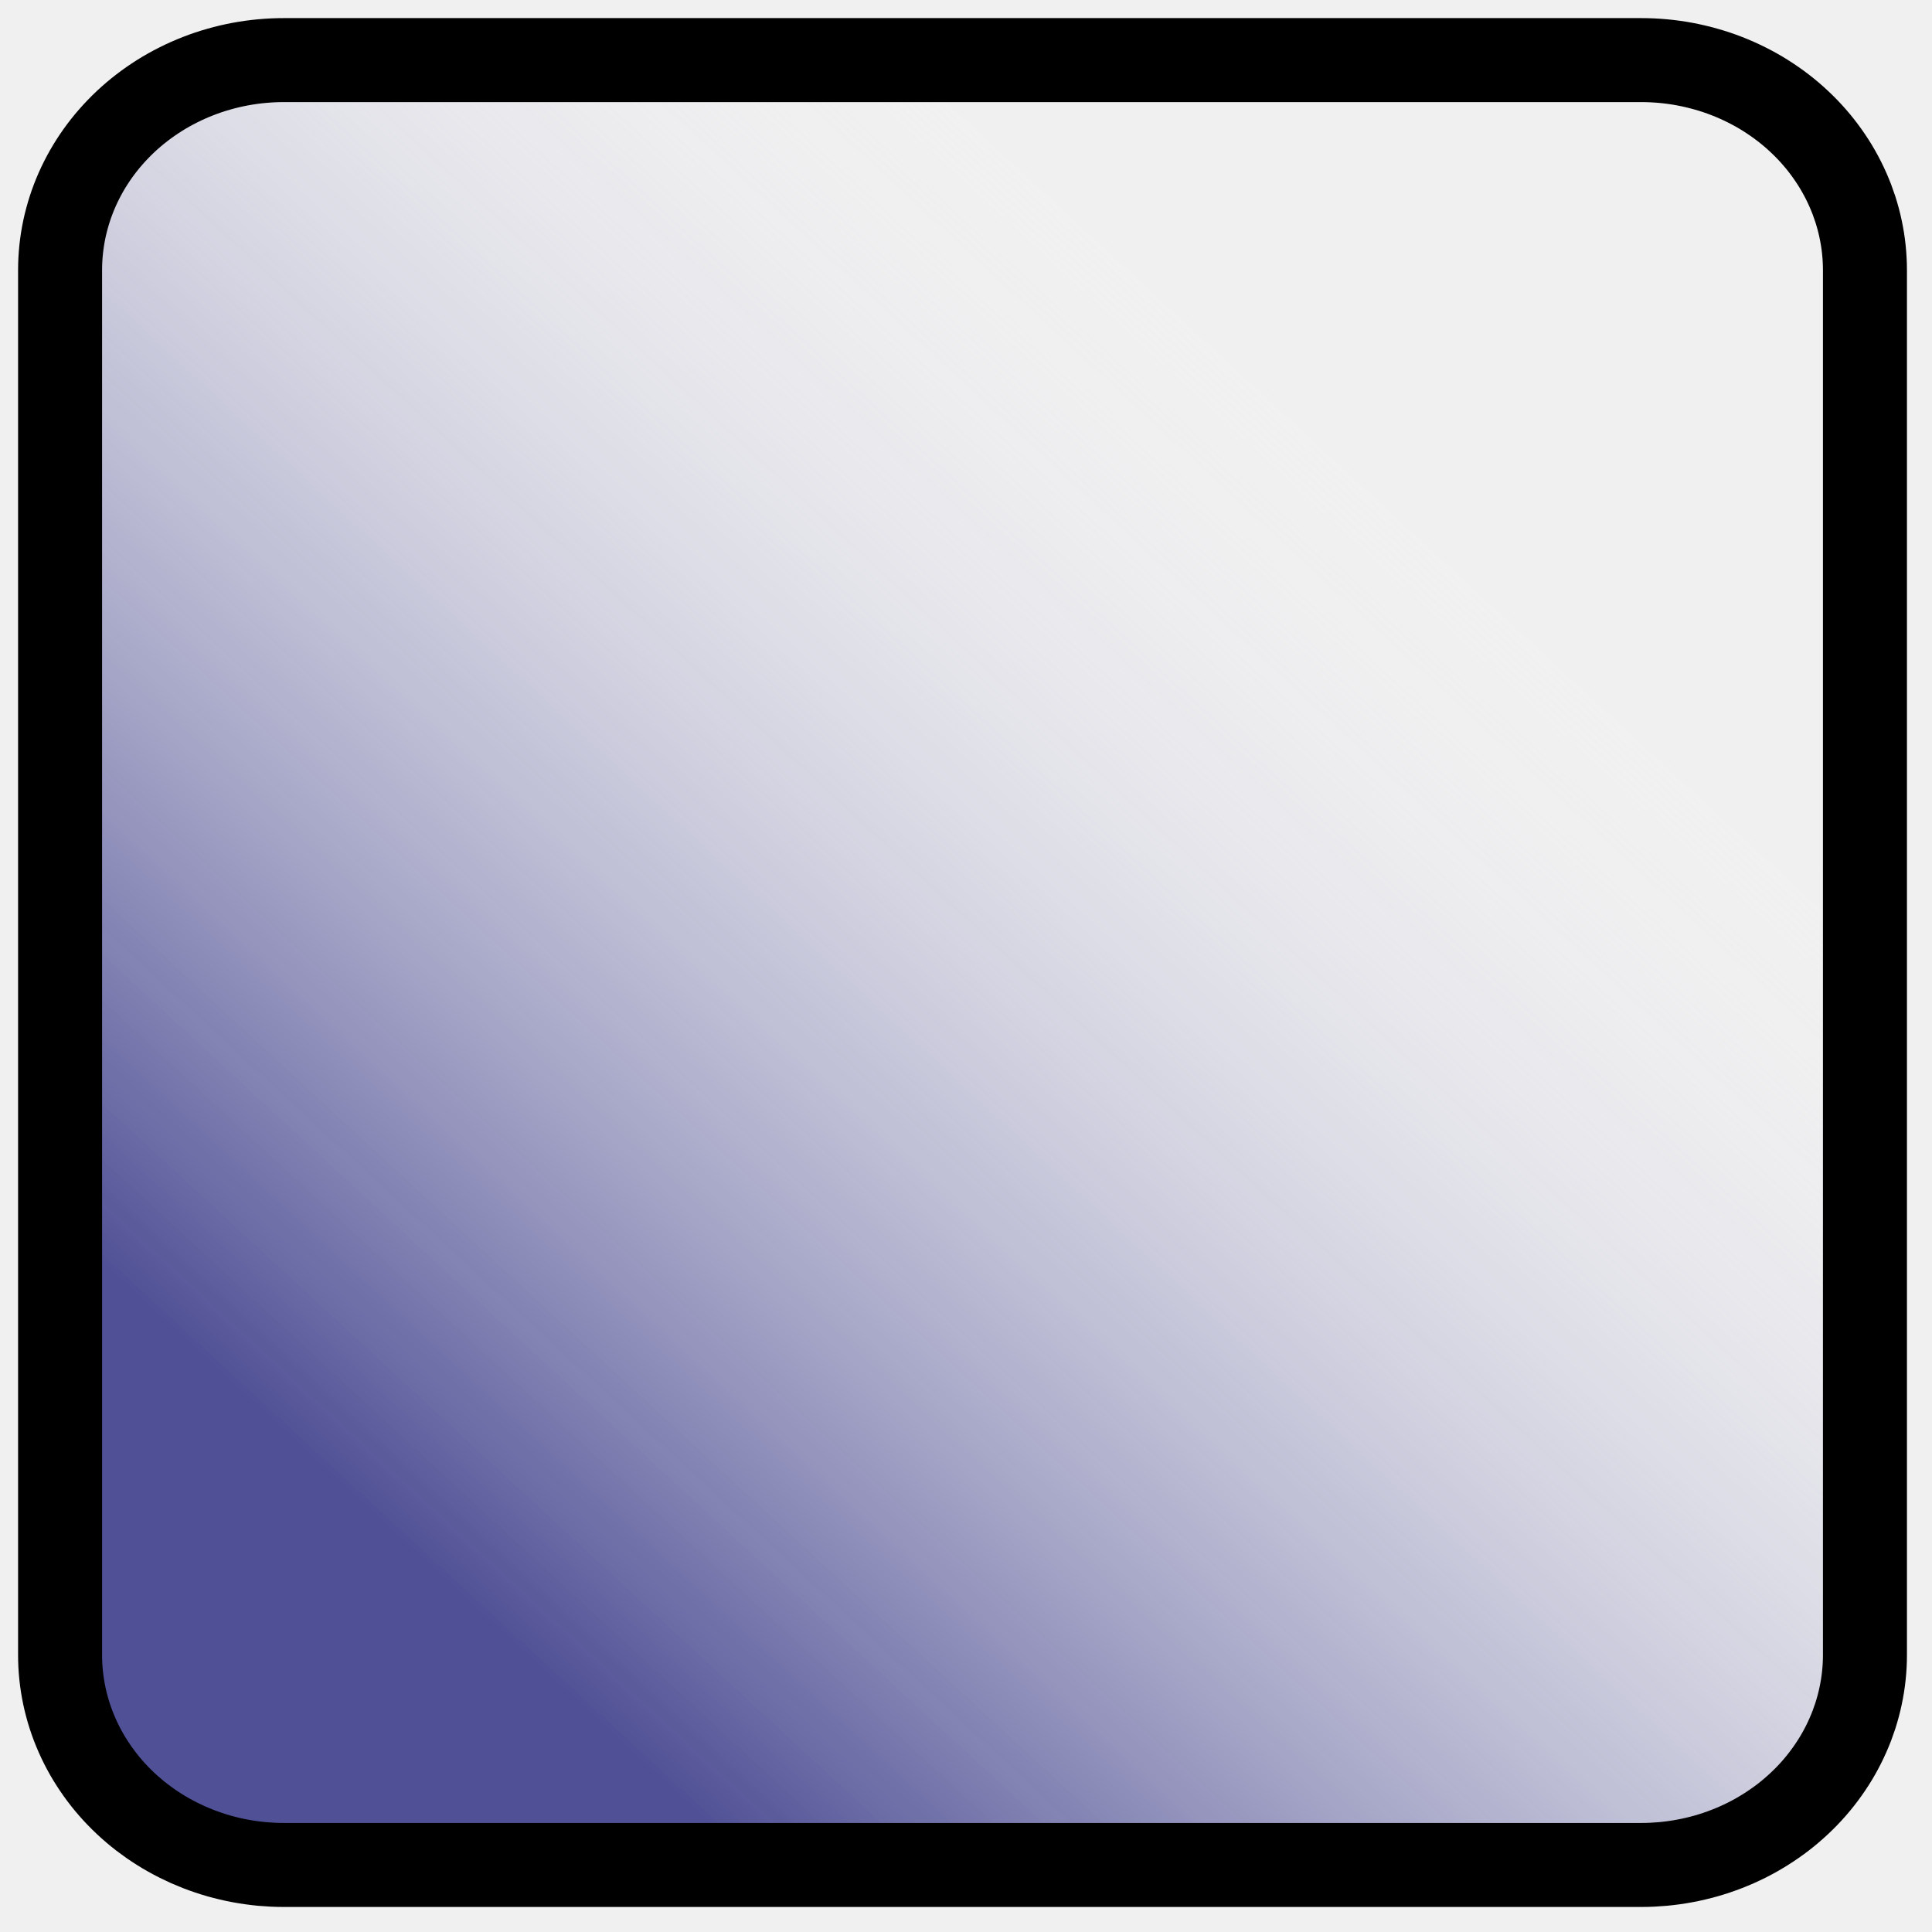
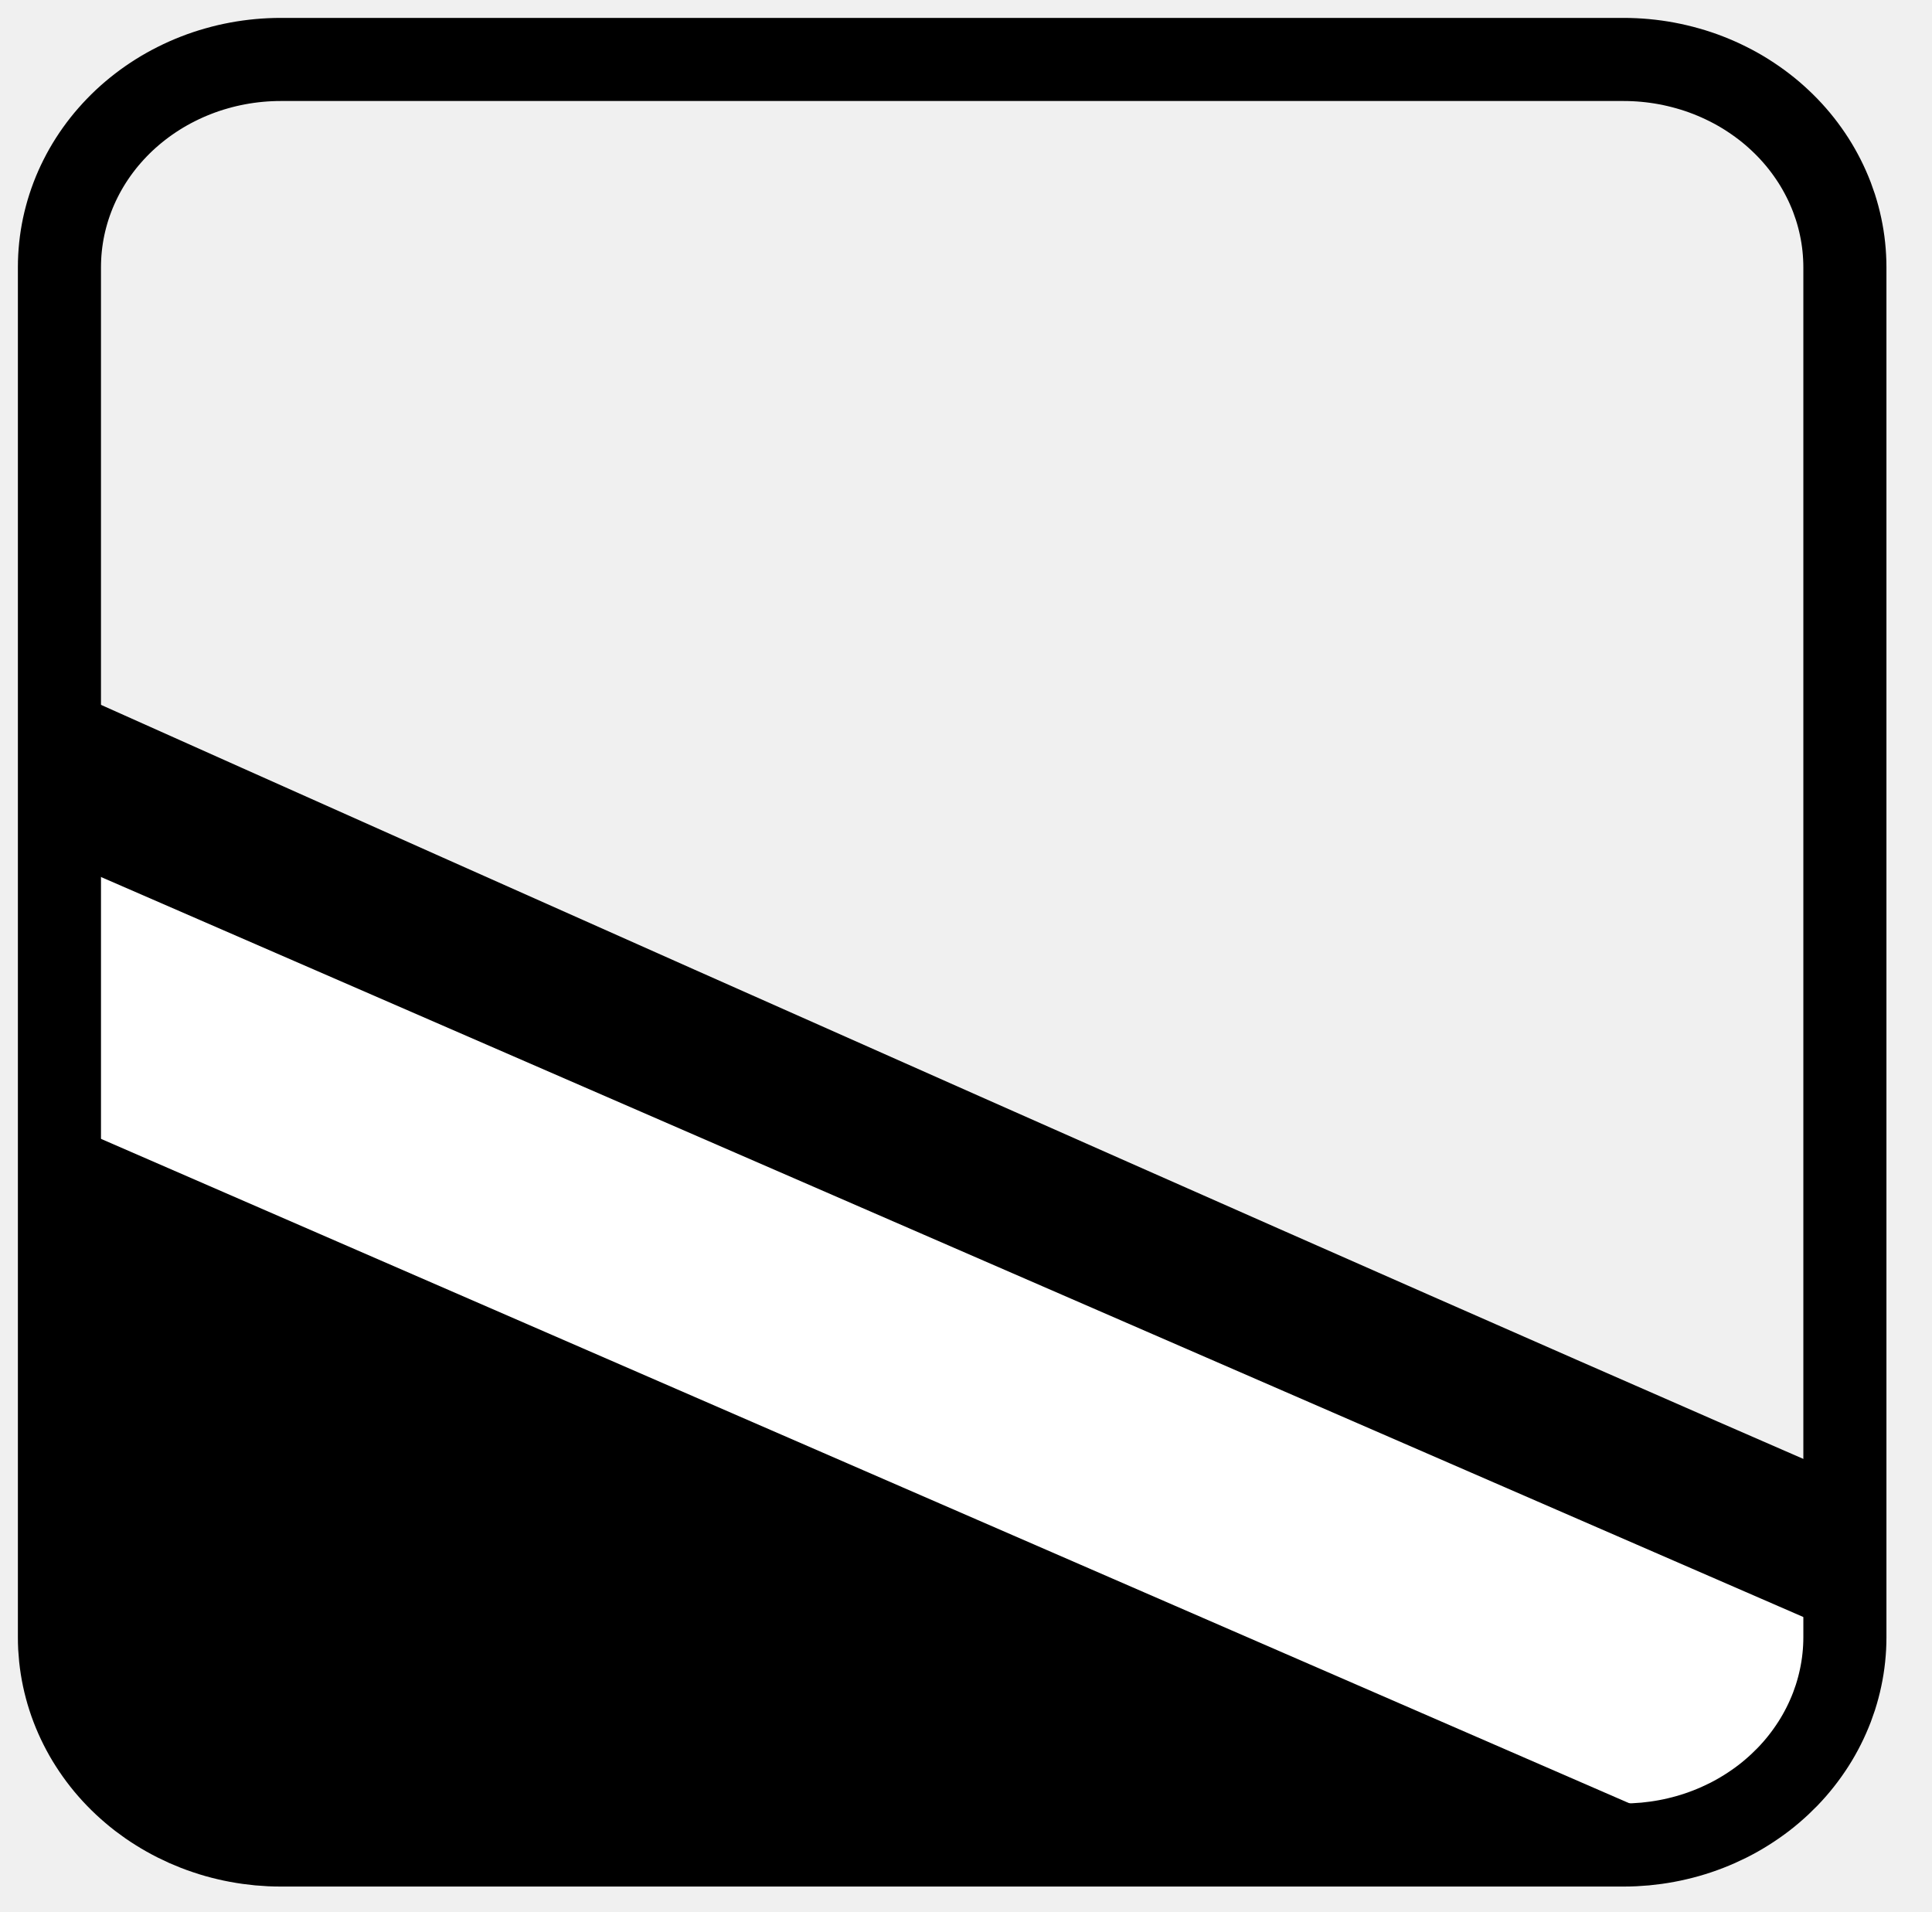
- <svg xmlns="http://www.w3.org/2000/svg" width="92" height="92">
-   <defs>
-     <linearGradient id="gradient_0" gradientUnits="userSpaceOnUse" x1="4988.365" y1="7055.89" x2="5036.091" y2="7004.188">
-       <stop offset="0" stop-color="#505096" />
-       <stop offset="1" stop-color="white" stop-opacity="0" />
-     </linearGradient>
-   </defs>
-   <path fill="url(#gradient_0)" transform="translate(-4969.46 -6982.62)" d="M4972.321 7061.428L4972.321 6995.482Q4972.321 6995.236 4972.334 6994.991Q4972.347 6994.746 4972.372 6994.502Q4972.398 6994.257 4972.436 6994.014Q4972.474 6993.771 4972.525 6993.53Q4972.576 6993.29 4972.64 6993.052Q4972.703 6992.814 4972.779 6992.579Q4972.855 6992.344 4972.943 6992.112Q4973.031 6991.881 4973.131 6991.654Q4973.231 6991.428 4973.343 6991.206Q4973.455 6990.983 4973.578 6990.767Q4973.701 6990.551 4973.836 6990.34Q4973.971 6990.129 4974.116 6989.925Q4974.261 6989.721 4974.417 6989.524Q4974.572 6989.327 4974.739 6989.138Q4974.905 6988.948 4975.081 6988.766Q4975.256 6988.584 4975.441 6988.41Q4975.626 6988.237 4975.82 6988.072Q4976.014 6987.907 4976.216 6987.752Q4976.418 6987.596 4976.628 6987.45Q4976.838 6987.304 4977.056 6987.167Q4977.273 6987.03 4977.498 6986.904Q4977.722 6986.778 4977.953 6986.663Q4978.183 6986.547 4978.419 6986.442Q4978.656 6986.337 4978.898 6986.243Q4979.139 6986.148 4979.385 6986.066Q4979.632 6985.983 4979.882 6985.913Q4980.133 6985.841 4980.386 6985.781Q4980.64 6985.722 4980.896 6985.674Q4981.153 6985.626 4981.412 6985.59Q4981.671 6985.554 4981.931 6985.53Q4982.191 6985.506 4982.453 6985.494Q4982.714 6985.482 4982.976 6985.482L5047.612 6985.482Q5047.873 6985.482 5048.135 6985.494Q5048.396 6985.506 5048.656 6985.53Q5048.916 6985.554 5049.175 6985.59Q5049.434 6985.626 5049.69 6985.674Q5049.946 6985.722 5050.2 6985.782Q5050.454 6985.842 5050.704 6985.913Q5050.954 6985.983 5051.201 6986.066Q5051.447 6986.148 5051.689 6986.243Q5051.93 6986.337 5052.167 6986.442Q5052.403 6986.547 5052.634 6986.663Q5052.865 6986.778 5053.089 6986.904Q5053.314 6987.03 5053.531 6987.167Q5053.748 6987.304 5053.958 6987.45Q5054.169 6987.596 5054.371 6987.752Q5054.573 6987.907 5054.767 6988.072Q5054.96 6988.237 5055.145 6988.411Q5055.33 6988.584 5055.506 6988.766Q5055.682 6988.948 5055.848 6989.138Q5056.014 6989.327 5056.169 6989.524Q5056.325 6989.722 5056.47 6989.926Q5056.615 6990.13 5056.75 6990.34Q5056.885 6990.551 5057.008 6990.768Q5057.131 6990.984 5057.243 6991.206Q5057.355 6991.428 5057.455 6991.655Q5057.555 6991.882 5057.644 6992.113Q5057.731 6992.344 5057.808 6992.579Q5057.883 6992.814 5057.947 6993.052Q5058.01 6993.29 5058.061 6993.531Q5058.112 6993.771 5058.151 6994.014Q5058.19 6994.257 5058.215 6994.502Q5058.241 6994.746 5058.253 6994.991Q5058.267 6995.236 5058.267 6995.482L5058.267 7061.428Q5058.267 7061.673 5058.254 7061.918Q5058.241 7062.164 5058.215 7062.408Q5058.19 7062.652 5058.151 7062.895Q5058.112 7063.137 5058.061 7063.378Q5058.01 7063.619 5057.947 7063.856Q5057.883 7064.095 5057.808 7064.33Q5057.731 7064.565 5057.644 7064.796Q5057.555 7065.026 5057.455 7065.253Q5057.355 7065.48 5057.243 7065.702Q5057.131 7065.925 5057.008 7066.141Q5056.885 7066.357 5056.75 7066.568Q5056.615 7066.778 5056.47 7066.982Q5056.325 7067.186 5056.169 7067.384Q5056.014 7067.581 5055.848 7067.771Q5055.682 7067.961 5055.506 7068.143Q5055.33 7068.324 5055.145 7068.498Q5054.96 7068.671 5054.767 7068.836Q5054.573 7069.002 5054.371 7069.158Q5054.168 7069.313 5053.958 7069.459Q5053.748 7069.605 5053.53 7069.742Q5053.313 7069.878 5053.089 7070.005Q5052.865 7070.131 5052.634 7070.247Q5052.403 7070.362 5052.167 7070.467Q5051.93 7070.572 5051.689 7070.666Q5051.447 7070.76 5051.201 7070.843Q5050.954 7070.926 5050.704 7070.997Q5050.454 7071.068 5050.2 7071.127Q5049.946 7071.188 5049.69 7071.235Q5049.434 7071.283 5049.175 7071.319Q5048.916 7071.355 5048.656 7071.38Q5048.396 7071.403 5048.135 7071.416Q5047.873 7071.428 5047.612 7071.428L4982.976 7071.428Q4982.714 7071.428 4982.453 7071.416Q4982.191 7071.403 4981.931 7071.38Q4981.671 7071.355 4981.412 7071.319Q4981.153 7071.283 4980.896 7071.235Q4980.64 7071.188 4980.386 7071.127Q4980.133 7071.068 4979.882 7070.997Q4979.632 7070.926 4979.386 7070.842Q4979.139 7070.76 4978.898 7070.666Q4978.656 7070.571 4978.419 7070.467Q4978.183 7070.361 4977.953 7070.246Q4977.722 7070.13 4977.498 7070.004Q4977.273 7069.878 4977.056 7069.741Q4976.838 7069.605 4976.628 7069.459Q4976.418 7069.312 4976.216 7069.158Q4976.014 7069.002 4975.82 7068.836Q4975.626 7068.671 4975.441 7068.498Q4975.256 7068.324 4975.081 7068.143Q4974.905 7067.961 4974.739 7067.771Q4974.572 7067.581 4974.417 7067.384Q4974.261 7067.186 4974.116 7066.982Q4973.971 7066.778 4973.836 7066.567Q4973.701 7066.357 4973.578 7066.141Q4973.455 7065.924 4973.343 7065.702Q4973.231 7065.48 4973.131 7065.253Q4973.031 7065.026 4972.943 7064.796Q4972.855 7064.565 4972.779 7064.33Q4972.703 7064.095 4972.64 7063.857Q4972.576 7063.619 4972.525 7063.378Q4972.474 7063.137 4972.436 7062.895Q4972.398 7062.652 4972.372 7062.408Q4972.347 7062.163 4972.333 7061.918Q4972.321 7061.673 4972.321 7061.428Z" />
+ <svg xmlns="http://www.w3.org/2000/svg" width="93" height="92">
+   <path transform="translate(-4969.46 -6982.62)" d="M5058.699 7053.904C5025.033 7039.27 4972.322 7015.654 4972.322 7015.654C4972.322 7015.654 4972.322 7035.383 4972.322 7035.383C4972.324 7068.268 5015.418 7071.43 5044.525 7071.43C5044.525 7071.43 5058.27 7063.322 5058.699 7053.904Z" fill-rule="evenodd" />
+   <path fill="white" transform="translate(-4969.46 -6982.62)" d="M5058.268 7061.324C5029.618 7048.871 4972.321 7023.965 4972.321 7023.965C4972.321 7023.965 4972.321 7040.754 4972.321 7040.754C4972.323 7068.738 5019.754 7071.43 5044.524 7071.43C5044.524 7071.43 5055.335 7071.81 5058.268 7061.324Z" fill-rule="evenodd" />
+   <path transform="translate(-4969.46 -6982.62)" d="M5052.514 7071.429L4972.321 7036.569C4972.321 7036.569 4972.321 7048.9 4972.321 7048.9C4972.322 7069.453 4978.133 7071.429 4996.324 7071.429C4996.324 7071.429 5052.514 7071.429 5052.514 7071.429Z" fill-rule="evenodd" />
  <path fill="none" stroke="black" stroke-width="4" stroke-linecap="round" stroke-linejoin="round" transform="translate(-4969.46 -6982.62)" d="M4972.321 7061.428L4972.321 6995.482Q4972.321 6995.236 4972.334 6994.991Q4972.347 6994.746 4972.372 6994.502Q4972.398 6994.257 4972.436 6994.014Q4972.474 6993.771 4972.525 6993.53Q4972.576 6993.29 4972.64 6993.052Q4972.703 6992.814 4972.779 6992.579Q4972.855 6992.344 4972.943 6992.112Q4973.031 6991.881 4973.131 6991.654Q4973.231 6991.428 4973.343 6991.206Q4973.455 6990.983 4973.578 6990.767Q4973.701 6990.551 4973.836 6990.34Q4973.971 6990.129 4974.116 6989.925Q4974.261 6989.721 4974.417 6989.524Q4974.572 6989.327 4974.739 6989.138Q4974.905 6988.948 4975.081 6988.766Q4975.256 6988.584 4975.441 6988.41Q4975.626 6988.237 4975.82 6988.072Q4976.014 6987.907 4976.216 6987.752Q4976.418 6987.596 4976.628 6987.45Q4976.838 6987.304 4977.056 6987.167Q4977.273 6987.03 4977.498 6986.904Q4977.722 6986.778 4977.953 6986.663Q4978.183 6986.547 4978.419 6986.442Q4978.656 6986.337 4978.898 6986.243Q4979.139 6986.148 4979.385 6986.066Q4979.632 6985.983 4979.882 6985.913Q4980.133 6985.841 4980.386 6985.781Q4980.64 6985.722 4980.896 6985.674Q4981.153 6985.626 4981.412 6985.59Q4981.671 6985.554 4981.931 6985.53Q4982.191 6985.506 4982.453 6985.494Q4982.714 6985.482 4982.976 6985.482L5047.612 6985.482Q5047.873 6985.482 5048.135 6985.494Q5048.396 6985.506 5048.656 6985.53Q5048.916 6985.554 5049.175 6985.59Q5049.434 6985.626 5049.69 6985.674Q5049.946 6985.722 5050.2 6985.782Q5050.454 6985.842 5050.704 6985.913Q5050.954 6985.983 5051.201 6986.066Q5051.447 6986.148 5051.689 6986.243Q5051.93 6986.337 5052.167 6986.442Q5052.403 6986.547 5052.634 6986.663Q5052.865 6986.778 5053.089 6986.904Q5053.314 6987.03 5053.531 6987.167Q5053.748 6987.304 5053.958 6987.45Q5054.169 6987.596 5054.371 6987.752Q5054.573 6987.907 5054.767 6988.072Q5054.96 6988.237 5055.145 6988.411Q5055.33 6988.584 5055.506 6988.766Q5055.682 6988.948 5055.848 6989.138Q5056.014 6989.327 5056.169 6989.524Q5056.325 6989.722 5056.47 6989.926Q5056.615 6990.13 5056.75 6990.34Q5056.885 6990.551 5057.008 6990.768Q5057.131 6990.984 5057.243 6991.206Q5057.355 6991.428 5057.455 6991.655Q5057.555 6991.882 5057.644 6992.113Q5057.731 6992.344 5057.808 6992.579Q5057.883 6992.814 5057.947 6993.052Q5058.01 6993.29 5058.061 6993.531Q5058.112 6993.771 5058.151 6994.014Q5058.19 6994.257 5058.215 6994.502Q5058.241 6994.746 5058.253 6994.991Q5058.267 6995.236 5058.267 6995.482L5058.267 7061.428Q5058.267 7061.673 5058.254 7061.918Q5058.241 7062.164 5058.215 7062.408Q5058.19 7062.652 5058.151 7062.895Q5058.112 7063.137 5058.061 7063.378Q5058.01 7063.619 5057.947 7063.856Q5057.883 7064.095 5057.808 7064.33Q5057.731 7064.565 5057.644 7064.796Q5057.555 7065.026 5057.455 7065.253Q5057.355 7065.48 5057.243 7065.702Q5057.131 7065.925 5057.008 7066.141Q5056.885 7066.357 5056.75 7066.568Q5056.615 7066.778 5056.47 7066.982Q5056.325 7067.186 5056.169 7067.384Q5056.014 7067.581 5055.848 7067.771Q5055.682 7067.961 5055.506 7068.143Q5055.33 7068.324 5055.145 7068.498Q5054.96 7068.671 5054.767 7068.836Q5054.573 7069.002 5054.371 7069.158Q5054.168 7069.313 5053.958 7069.459Q5053.748 7069.605 5053.53 7069.742Q5053.313 7069.878 5053.089 7070.005Q5052.865 7070.131 5052.634 7070.247Q5052.403 7070.362 5052.167 7070.467Q5051.93 7070.572 5051.689 7070.666Q5051.447 7070.76 5051.201 7070.843Q5050.954 7070.926 5050.704 7070.997Q5050.454 7071.068 5050.2 7071.127Q5049.946 7071.188 5049.69 7071.235Q5049.434 7071.283 5049.175 7071.319Q5048.916 7071.355 5048.656 7071.38Q5048.396 7071.403 5048.135 7071.416Q5047.873 7071.428 5047.612 7071.428L4982.976 7071.428Q4982.714 7071.428 4982.453 7071.416Q4982.191 7071.403 4981.931 7071.38Q4981.671 7071.355 4981.412 7071.319Q4981.153 7071.283 4980.896 7071.235Q4980.64 7071.188 4980.386 7071.127Q4980.133 7071.068 4979.882 7070.997Q4979.632 7070.926 4979.386 7070.842Q4979.139 7070.76 4978.898 7070.666Q4978.656 7070.571 4978.419 7070.467Q4978.183 7070.361 4977.953 7070.246Q4977.722 7070.13 4977.498 7070.004Q4977.273 7069.878 4977.056 7069.741Q4976.838 7069.605 4976.628 7069.459Q4976.418 7069.312 4976.216 7069.158Q4976.014 7069.002 4975.82 7068.836Q4975.626 7068.671 4975.441 7068.498Q4975.256 7068.324 4975.081 7068.143Q4974.905 7067.961 4974.739 7067.771Q4974.572 7067.581 4974.417 7067.384Q4974.261 7067.186 4974.116 7066.982Q4973.971 7066.778 4973.836 7066.567Q4973.701 7066.357 4973.578 7066.141Q4973.455 7065.924 4973.343 7065.702Q4973.231 7065.48 4973.131 7065.253Q4973.031 7065.026 4972.943 7064.796Q4972.855 7064.565 4972.779 7064.33Q4972.703 7064.095 4972.64 7063.857Q4972.576 7063.619 4972.525 7063.378Q4972.474 7063.137 4972.436 7062.895Q4972.398 7062.652 4972.372 7062.408Q4972.347 7062.163 4972.333 7061.918Q4972.321 7061.673 4972.321 7061.428Z" />
</svg>
